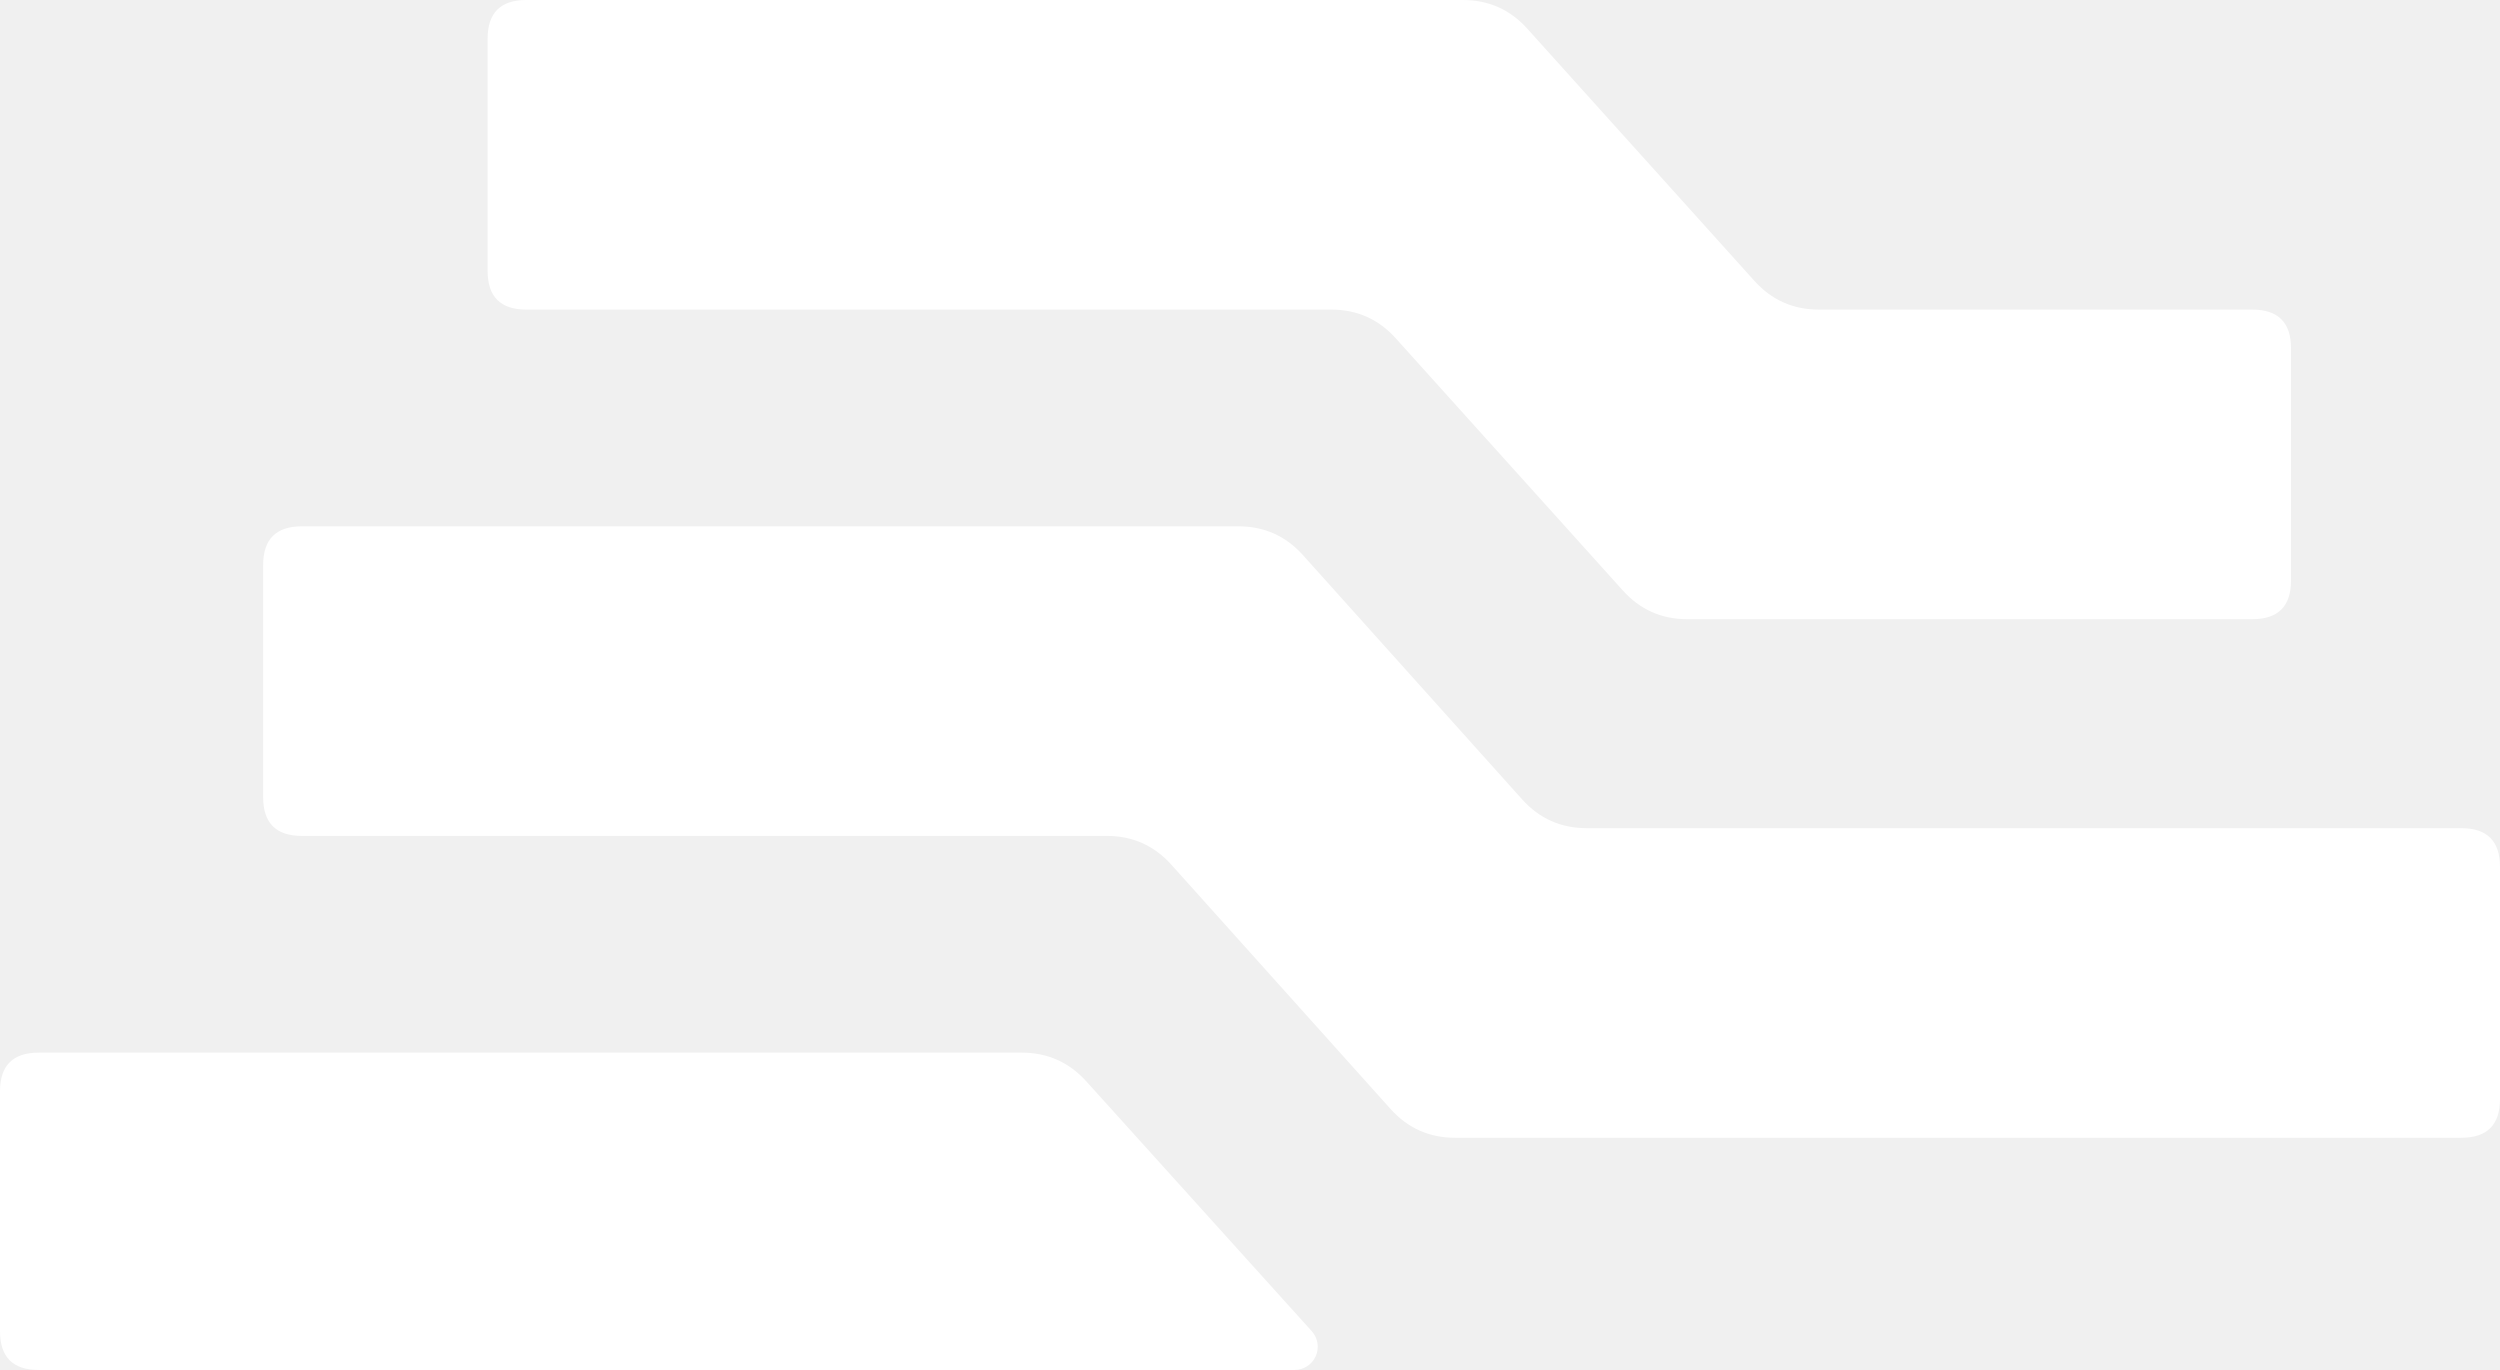
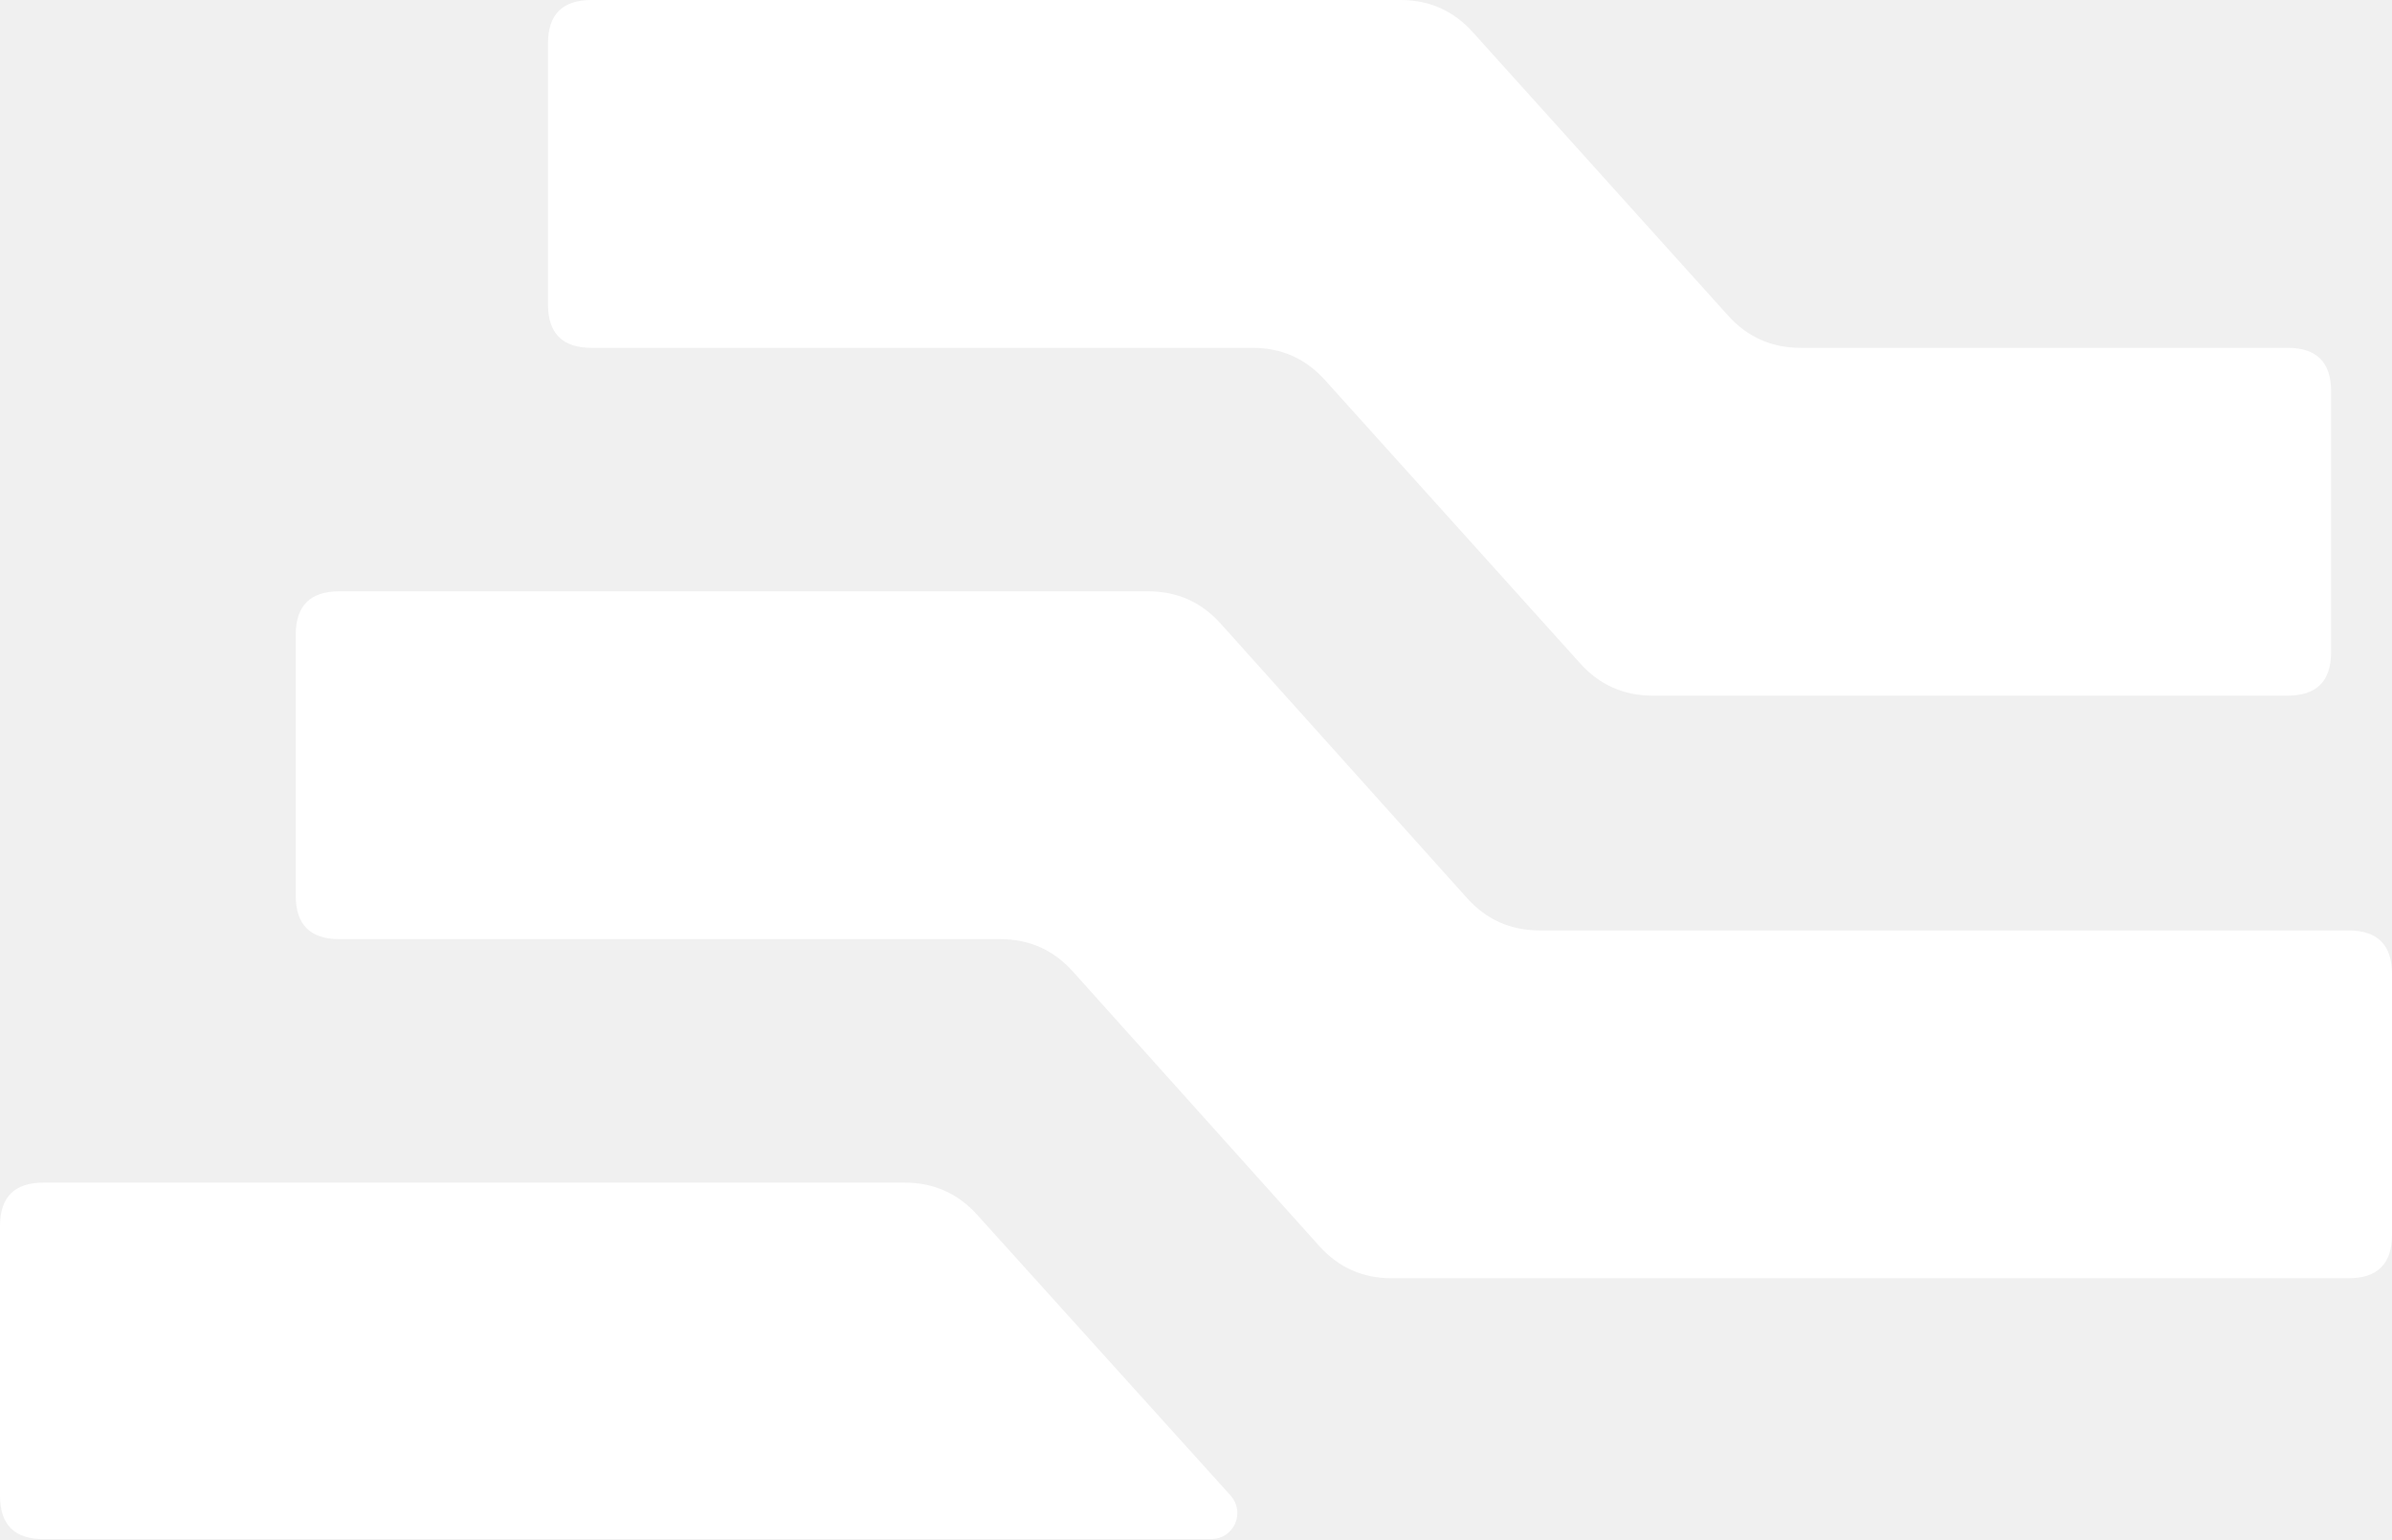
- <svg xmlns="http://www.w3.org/2000/svg" width="323" height="177" viewBox="0 0 323 177" role="img" aria-label="Ladder">
-   <path fill="#FFFFFF" fill-rule="evenodd" d="M68 0L189 0Q194 0 197.34 3.72L226.66 36.28Q230 40 235 40L291 40Q296 40 296 45L296 75Q296 80 291 80L218 80Q213 80 209.66 76.28L180.34 43.72Q177 40 172 40L68 40Q63 40 63 35L63 5Q63 0 68 0ZM39 68L160 68Q165 68 168.34 71.72L196.66 103.28Q200 107 205 107L318 107Q323 107 323 112L323 142Q323 147 318 147L188 147Q183 147 179.66 143.28L151.34 111.72Q148 108 143 108L39 108Q34 108 34 103L34 73Q34 68 39 68ZM5 136L132 136Q137 136 140.35 139.71L169.48 171.99A3 3 0 0 1 167.25 177L5 177Q0 177 0 172L0 141Q0 136 5 136Z" />
+ <svg xmlns="http://www.w3.org/2000/svg" width="275" height="177" viewBox="0 0 275 177" role="img" aria-label="Ladder">
+   <path fill="#FFFFFF" fill-rule="evenodd" d="M68 0L161 0Q166 0 169.34 3.72L198.66 36.28Q202 40 207 40L263 40Q268 40 268 45L268 75Q268 80 263 80L190 80Q185 80 181.66 76.28L152.34 43.72Q149 40 144 40L68 40Q63 40 63 35L63 5Q63 0 68 0ZM39 68L132 68Q137 68 140.34 71.72L168.66 103.28Q172 107 177 107L270 107Q275 107 275 112L275 142Q275 147 270 147L160 147Q155 147 151.66 143.28L123.34 111.72Q120 108 115 108L39 108Q34 108 34 103L34 73Q34 68 39 68ZM5 136L104 136Q109 136 112.35 139.71L141.48 171.99A3 3 0 0 1 139.25 177L5 177Q0 177 0 172L0 141Q0 136 5 136Z" />
</svg>
